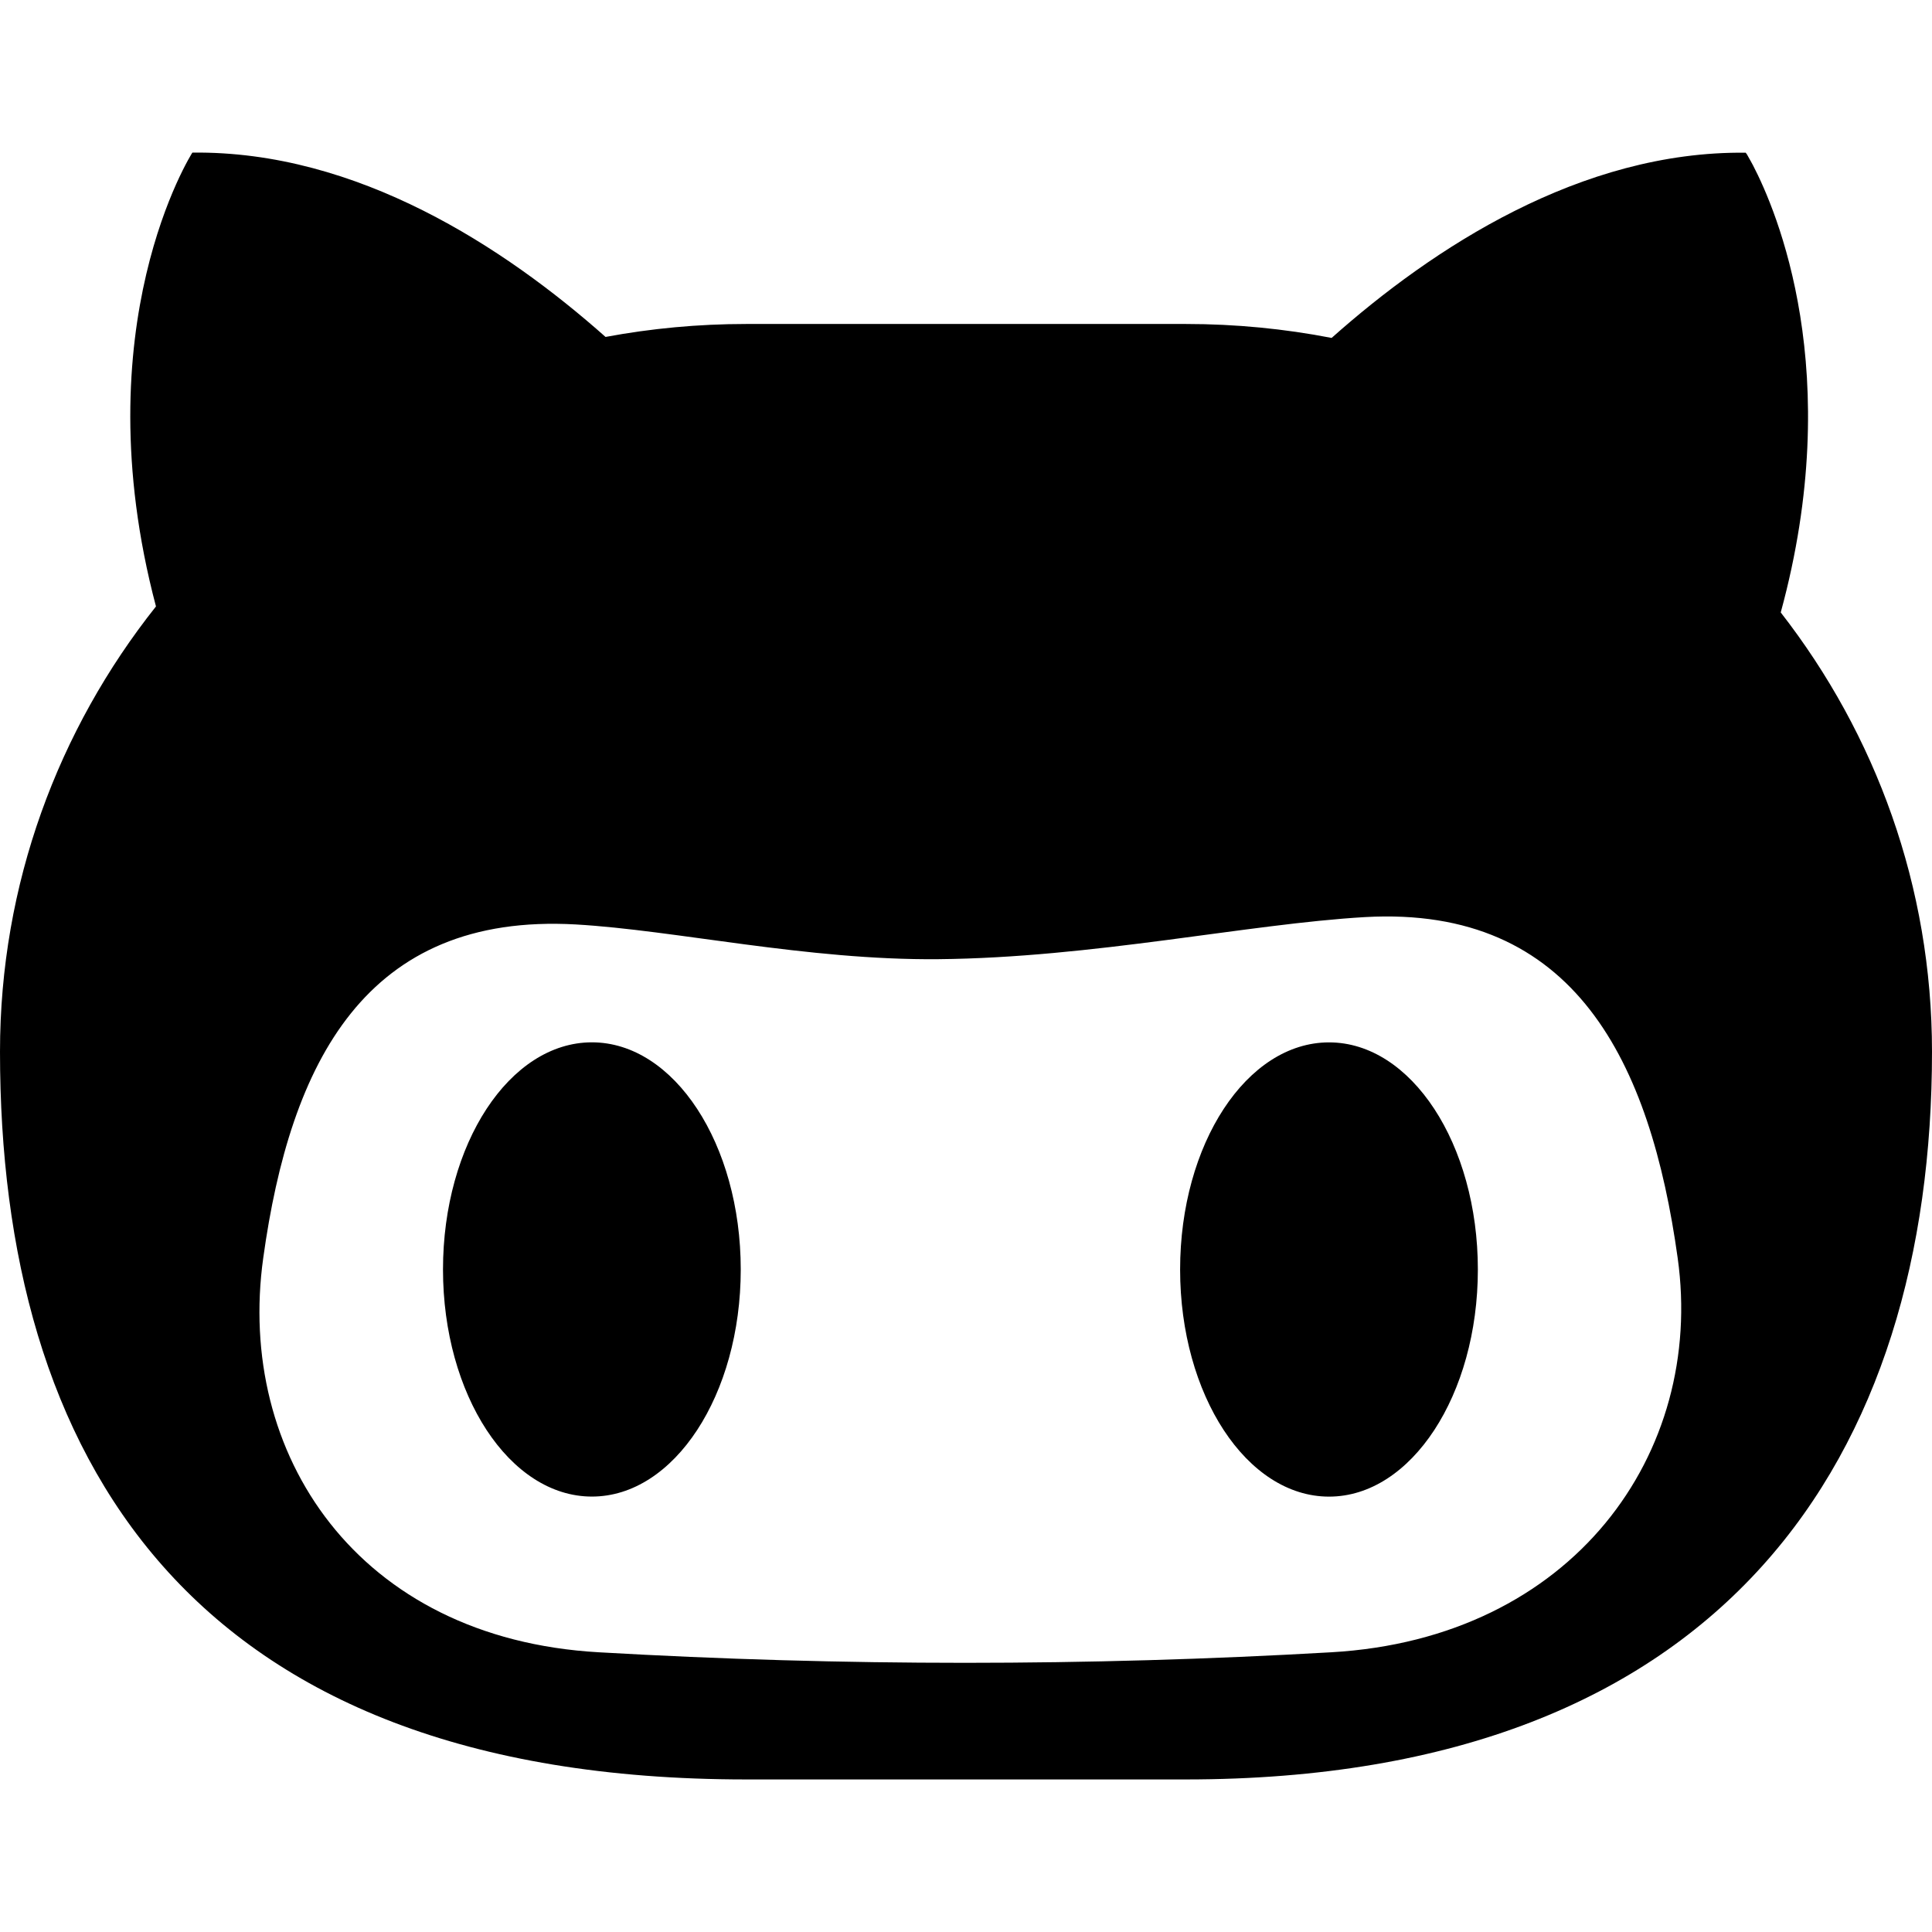
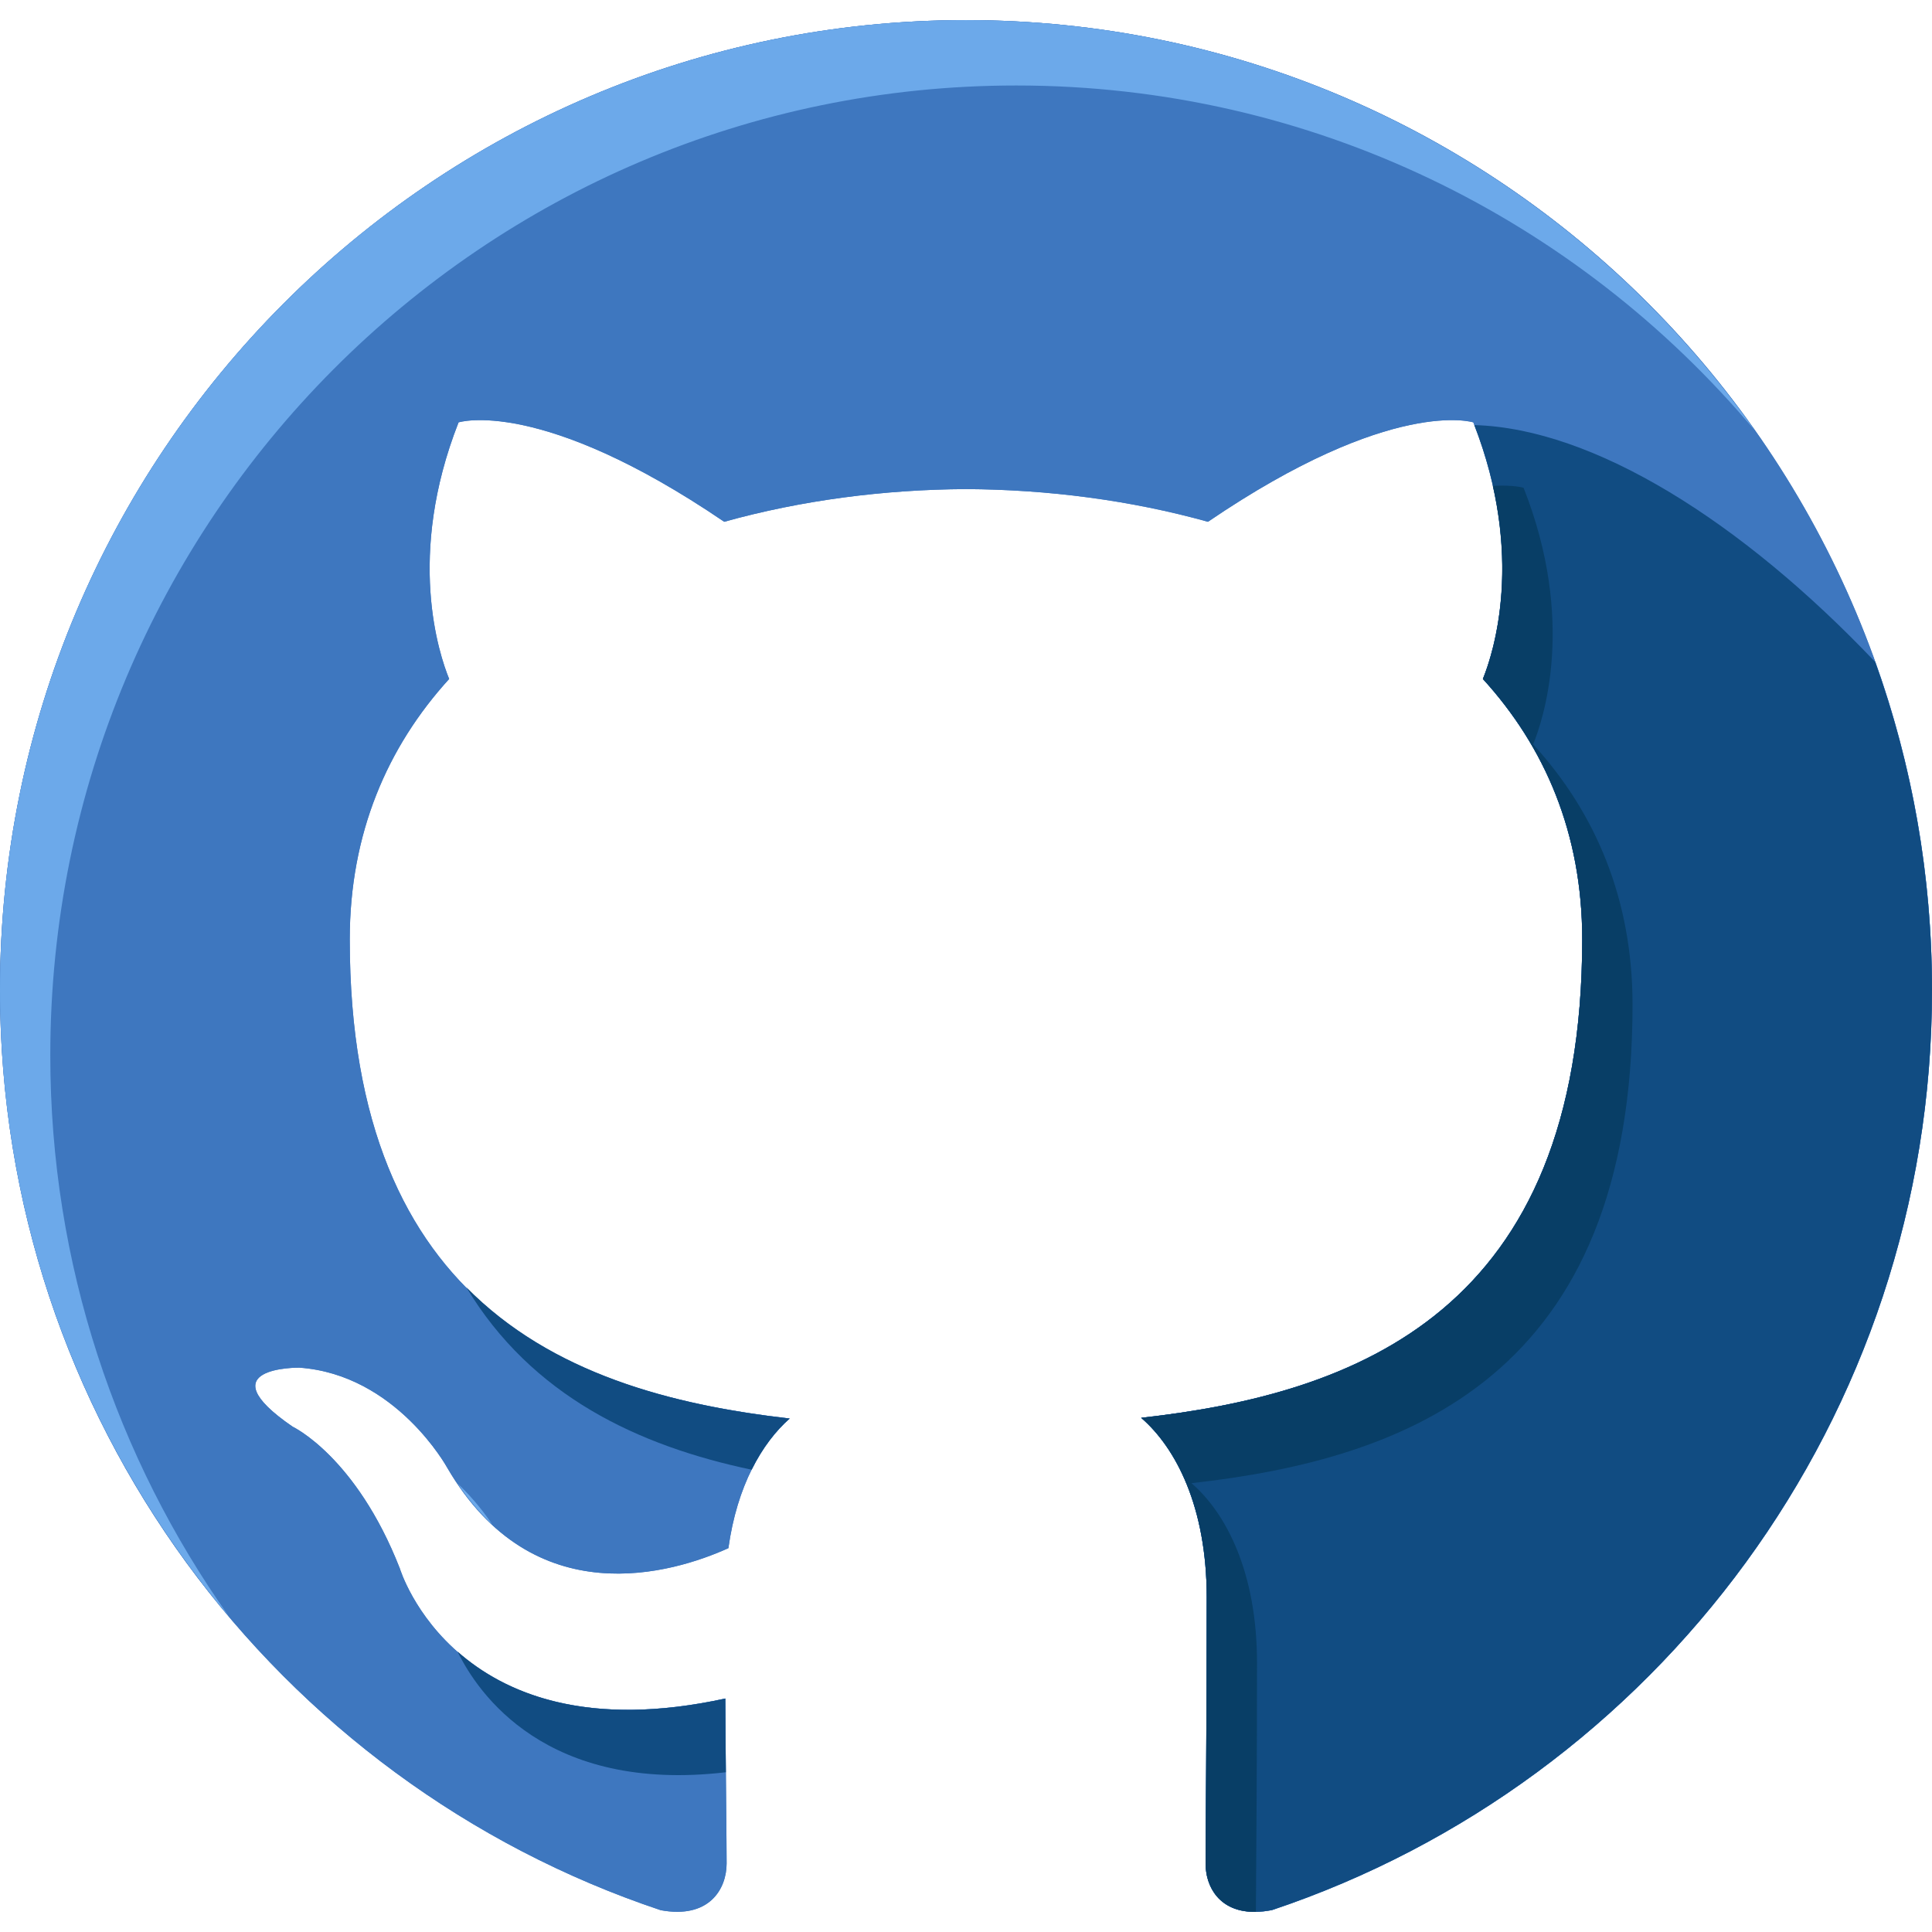
- <svg xmlns="http://www.w3.org/2000/svg" version="1.1" id="Capa_1" x="0px" y="0px" width="37.271px" height="37.271px" viewBox="0 0 37.271 37.271" style="enable-background:new 0 0 37.271 37.271;" xml:space="preserve">
+ <svg xmlns="http://www.w3.org/2000/svg" version="1.1" id="Layer_1" x="0px" y="0px" viewBox="0 0 496 496" style="enable-background:new 0 0 496 496;" xml:space="preserve">
+   <path id="SVGCleanerId_0" style="fill:#3E77BF;" d="M247.992,5.163C111.048,5.163,0,116.627,0,254.163  c0,109.992,71.048,203.32,169.632,236.24c12.392,2.296,16.912-5.392,16.912-12c0-5.904-0.216-21.56-0.336-42.344  c-69,15.064-83.552-33.376-83.552-33.376c-11.264-28.768-27.52-36.408-27.52-36.408c-22.528-15.456,1.696-15.16,1.696-15.16  c24.88,1.752,37.976,25.672,37.976,25.672c22.144,38.048,58.064,27.048,72.192,20.672c2.232-16.08,8.656-27.064,15.736-33.28  c-55.056-6.296-112.944-27.64-112.944-123.04c0-27.176,9.656-49.408,25.52-66.832c-2.568-6.296-11.072-31.6,2.416-65.872  c0,0,20.832-6.688,68.2,25.52c19.784-5.52,41-8.28,62.096-8.392c21.048,0.112,42.28,2.864,62.096,8.392  c47.328-32.208,68.128-25.52,68.128-25.52c13.52,34.272,5.016,59.576,2.456,65.872c15.904,17.424,25.504,39.648,25.504,66.832  c0,95.64-57.984,116.68-113.232,122.856c8.904,7.688,16.832,22.872,16.832,46.112c0,33.296-0.296,60.128-0.296,68.296  c0,6.672,4.472,14.424,17.048,11.968C425.016,457.387,496,364.123,496,254.163C496,116.627,384.952,5.163,247.992,5.163z" />
  <g>
-     <path d="M14.29,24.49c0,2.418-1.285,4.381-2.871,4.381c-1.588,0-2.873-1.963-2.873-4.381c0-2.421,1.285-4.382,2.873-4.382   C13.005,20.109,14.29,22.07,14.29,24.49z M25.639,20.109c-1.588,0-2.873,1.961-2.873,4.382c0,2.418,1.285,4.381,2.873,4.381   c1.586,0,2.871-1.963,2.871-4.381C28.51,22.07,27.225,20.109,25.639,20.109z M37.271,20.289c0,7.754-3.949,14.039-14.395,14.039   h-8.481C3.59,34.328,0,28.043,0,20.289c0-3.236,1.123-6.215,3.009-8.59C1.574,6.277,3.711,2.944,3.711,2.944   C6.893,2.906,9.736,4.773,11.682,6.5c0.879-0.164,1.786-0.25,2.715-0.25h8.479c0.965,0,1.905,0.093,2.813,0.269   c1.944-1.729,4.801-3.61,7.989-3.573c0,0,0.002,0.004,0.006,0.01c0,0,0,0,0.002,0.002c0.003,0.006,0.011,0.016,0.019,0.026   c0,0.001,0,0.003,0.002,0.005c0.015,0.024,0.035,0.062,0.062,0.111c0,0.001,0,0.002,0.003,0.004   c0.014,0.023,0.026,0.053,0.045,0.083c0.002,0.002,0.002,0.003,0.002,0.004c0.45,0.867,1.797,3.995,0.534,8.624   C36.186,14.17,37.271,17.104,37.271,20.289z M32.365,24.27c-0.525-3.774-1.979-6.807-6.033-6.578   c-2.256,0.131-5.252,0.785-8.234,0.812c-2.534,0.023-5.07-0.56-6.989-0.67c-4.054-0.229-5.508,2.658-6.031,6.436   c-0.526,3.767,1.806,7.341,6.475,7.605c4.703,0.271,9.419,0.271,14.125,0C30.344,31.61,32.891,28.035,32.365,24.27z" />
+     <path id="SVGCleanerId_0_1_" style="fill:#3E77BF;" d="M247.992,5.163C111.048,5.163,0,116.627,0,254.163   c0,109.992,71.048,203.32,169.632,236.24c12.392,2.296,16.912-5.392,16.912-12c0-5.904-0.216-21.56-0.336-42.344   c-69,15.064-83.552-33.376-83.552-33.376c-11.264-28.768-27.52-36.408-27.52-36.408c-22.528-15.456,1.696-15.16,1.696-15.16   c24.88,1.752,37.976,25.672,37.976,25.672c22.144,38.048,58.064,27.048,72.192,20.672c2.232-16.08,8.656-27.064,15.736-33.28   c-55.056-6.296-112.944-27.64-112.944-123.04c0-27.176,9.656-49.408,25.52-66.832c-2.568-6.296-11.072-31.6,2.416-65.872   c0,0,20.832-6.688,68.2,25.52c19.784-5.52,41-8.28,62.096-8.392c21.048,0.112,42.28,2.864,62.096,8.392   c47.328-32.208,68.128-25.52,68.128-25.52c13.52,34.272,5.016,59.576,2.456,65.872c15.904,17.424,25.504,39.648,25.504,66.832   c0,95.64-57.984,116.68-113.232,122.856c8.904,7.688,16.832,22.872,16.832,46.112c0,33.296-0.296,60.128-0.296,68.296   c0,6.672,4.472,14.424,17.048,11.968C425.016,457.387,496,364.123,496,254.163C496,116.627,384.952,5.163,247.992,5.163z" />
  </g>
+   <g>
+     <path style="fill:#114C82;" d="M378.496,109.131c13.128,33.904,4.752,58.928,2.2,65.176c15.904,17.424,25.504,39.648,25.504,66.832   c0,95.64-57.984,116.68-113.232,122.856c8.904,7.688,16.832,22.872,16.832,46.112c0,33.296-0.296,60.128-0.296,68.296   c0,6.672,4.472,14.424,17.048,11.968C425.016,457.387,496,364.123,496,254.163c0-29.56-5.152-57.896-14.568-84.2   C447.24,133.963,409.184,109.987,378.496,109.131z" />
+     <path style="fill:#114C82;" d="M192.976,377.323c2.784-5.616,6.184-9.984,9.76-13.144c-30.176-3.456-61.168-11.512-83.048-33.744   C136.52,358.451,163.928,371.195,192.976,377.323z" />
+   </g>
+   <path style="fill:#6CA9EA;" d="M12.912,270.947c0-137.536,111.048-249,247.992-249c76.04,0,144.056,34.392,189.536,88.488  C405.52,46.755,331.616,5.163,247.992,5.163C111.048,5.163,0,116.627,0,254.163c0,61.32,22.12,117.424,58.752,160.792  C29.944,374.291,12.912,324.643,12.912,270.947z" />
+   <path style="fill:#083E66;" d="M322.712,426.899c0-23.232-7.928-38.44-16.832-46.128c55.248-6.16,113.24-27.216,113.24-122.848  c0-27.184-9.6-49.4-25.52-66.824c2.576-6.296,11.096-31.608-2.456-65.872c0,0-2.576-0.792-7.896-0.488  c5.808,25.84-0.416,44.32-2.552,49.568c15.904,17.424,25.504,39.648,25.504,66.832c0,95.64-57.984,116.68-113.232,122.856  c8.904,7.688,16.832,22.872,16.832,46.112c0,33.296-0.296,60.128-0.296,68.296c0,5.872,3.496,12.568,12.92,12.408  C322.488,479.555,322.712,455.659,322.712,426.899z" />
+   <path style="fill:#114C82;" d="M117.464,423.995c5.208,10.72,22.712,36.4,68.888,30.992c-0.064-5.648-0.112-11.976-0.144-18.928  C150.584,443.835,129.552,434.667,117.464,423.995z" />
+   <path style="fill:#6CA9EA;" d="M126.368,391.387c-1.592-2.4-4.576-6.472-8.904-10.544  C120.272,385.011,123.256,388.507,126.368,391.387z" />
  <g>
</g>
  <g>
</g>
  <g>
</g>
  <g>
</g>
  <g>
</g>
  <g>
</g>
  <g>
</g>
  <g>
</g>
  <g>
</g>
  <g>
</g>
  <g>
</g>
  <g>
</g>
  <g>
</g>
  <g>
</g>
  <g>
</g>
</svg>
